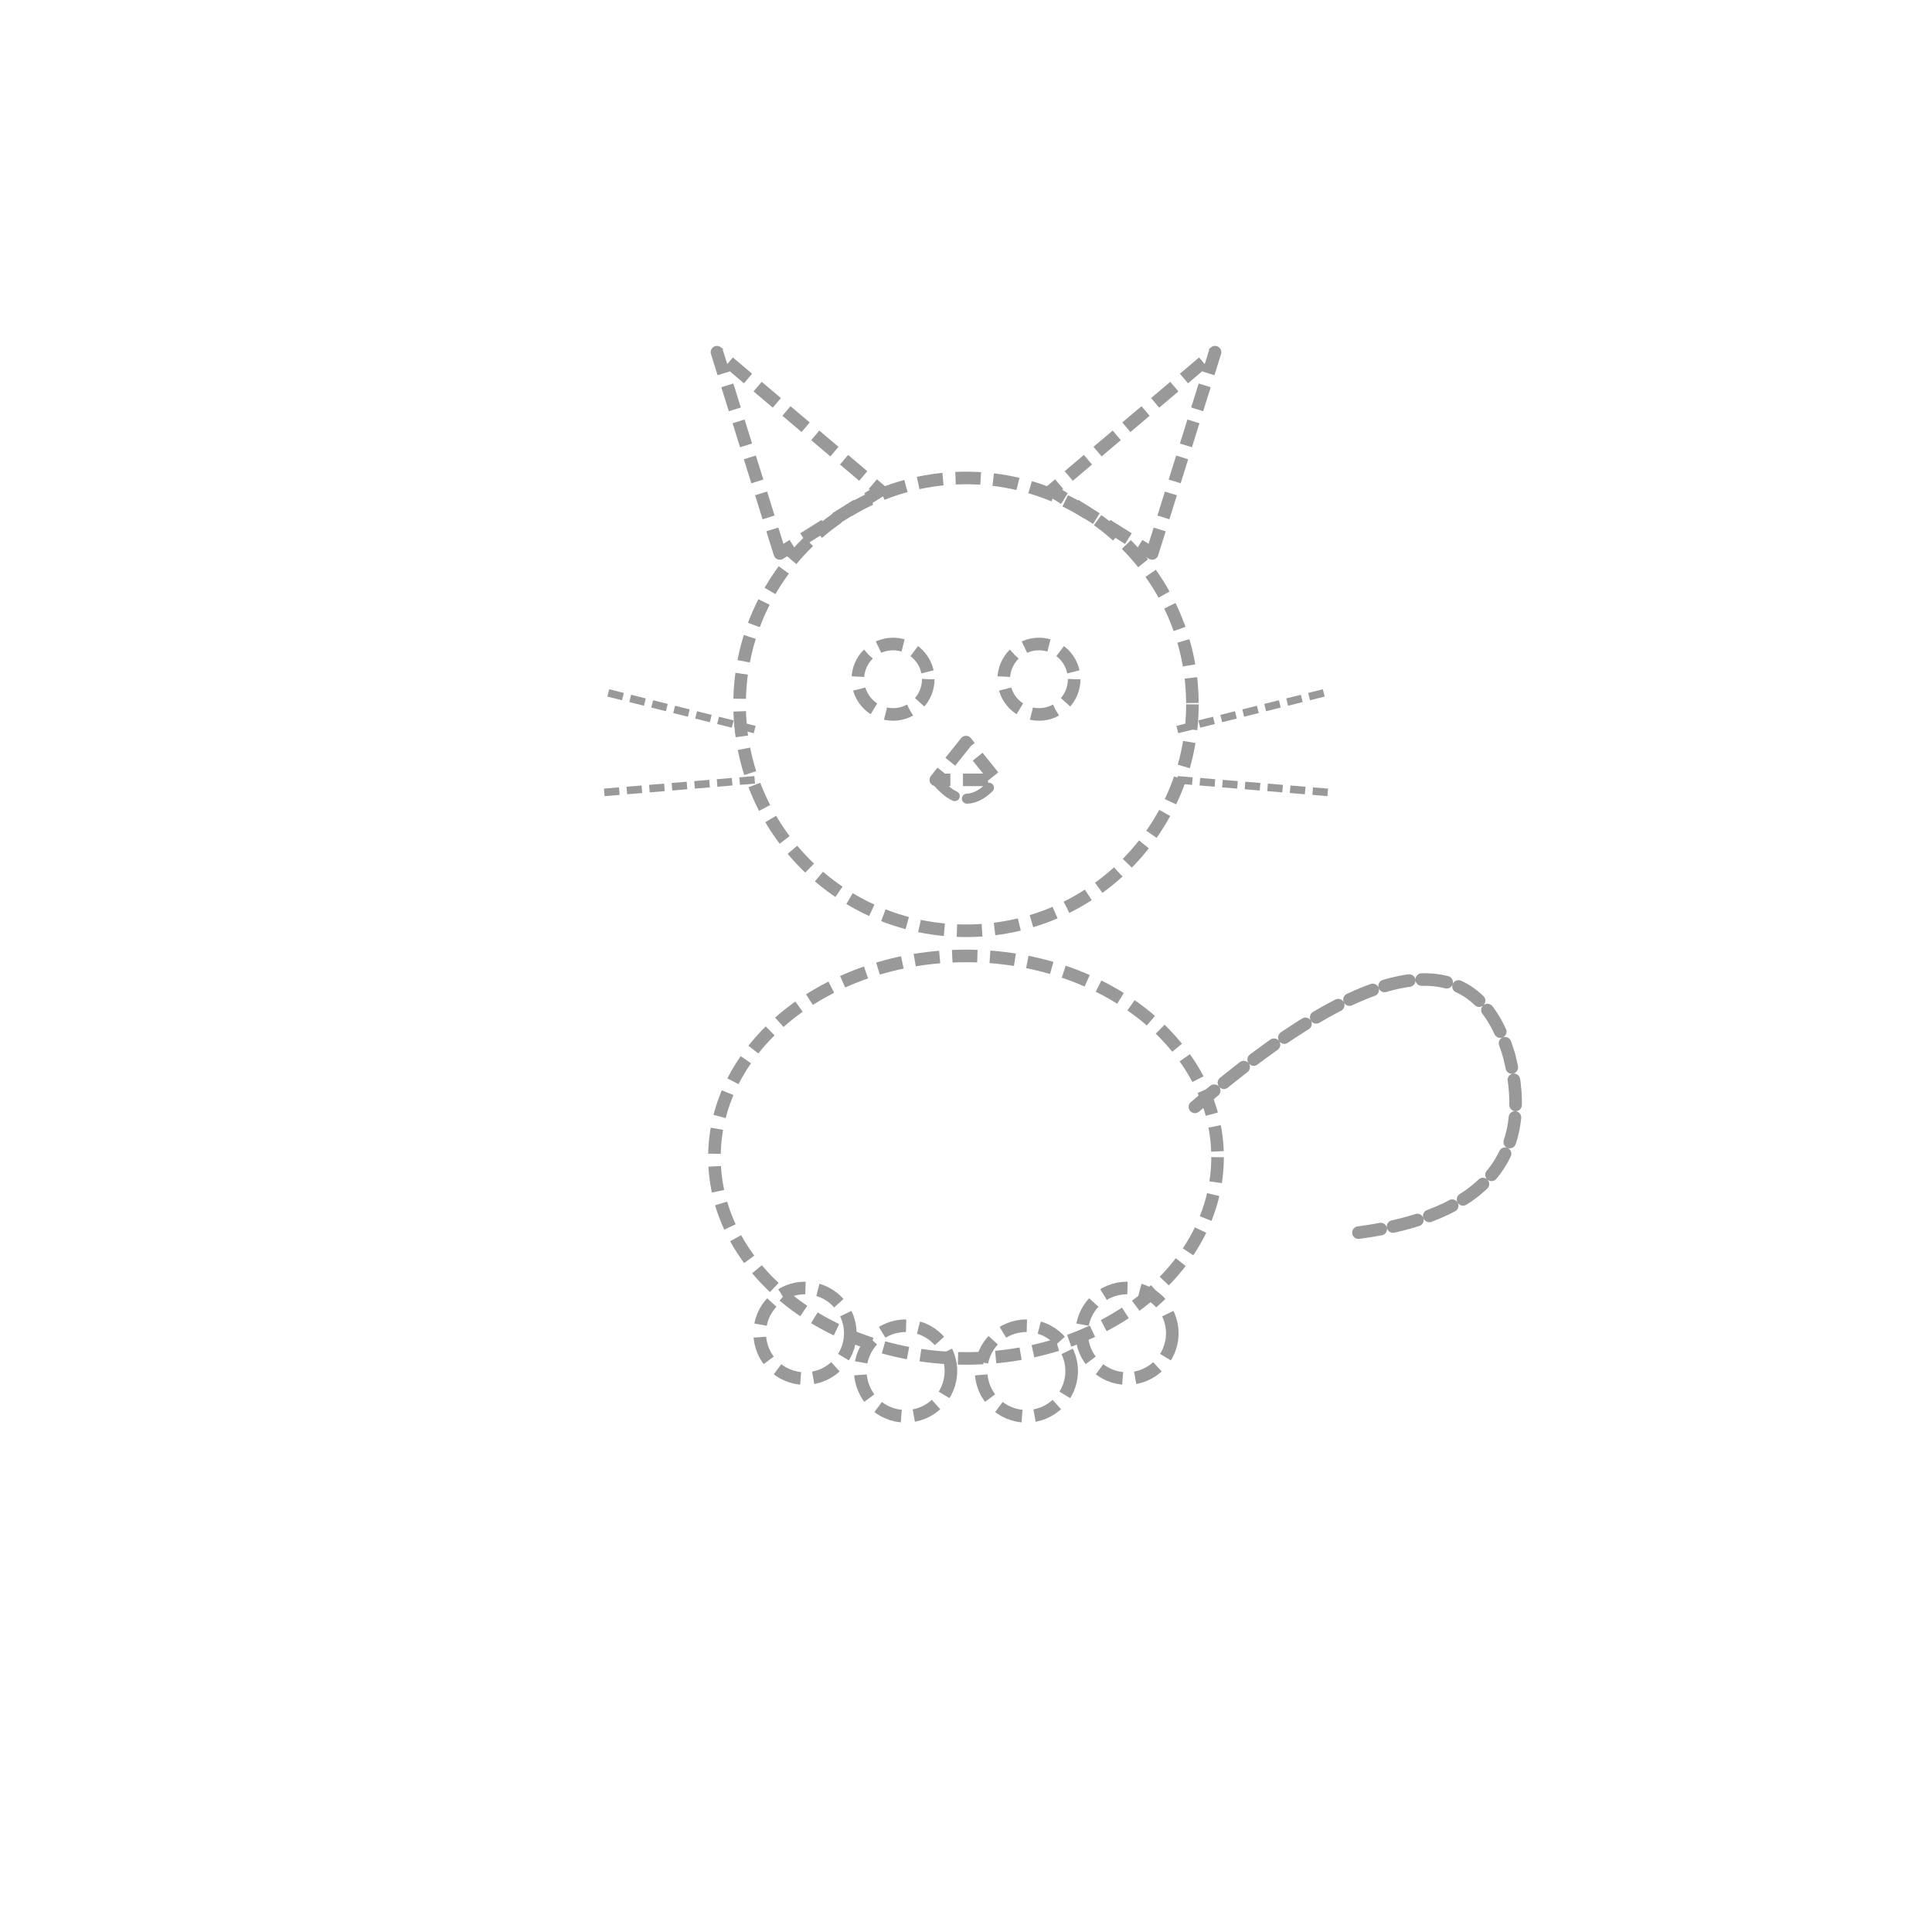
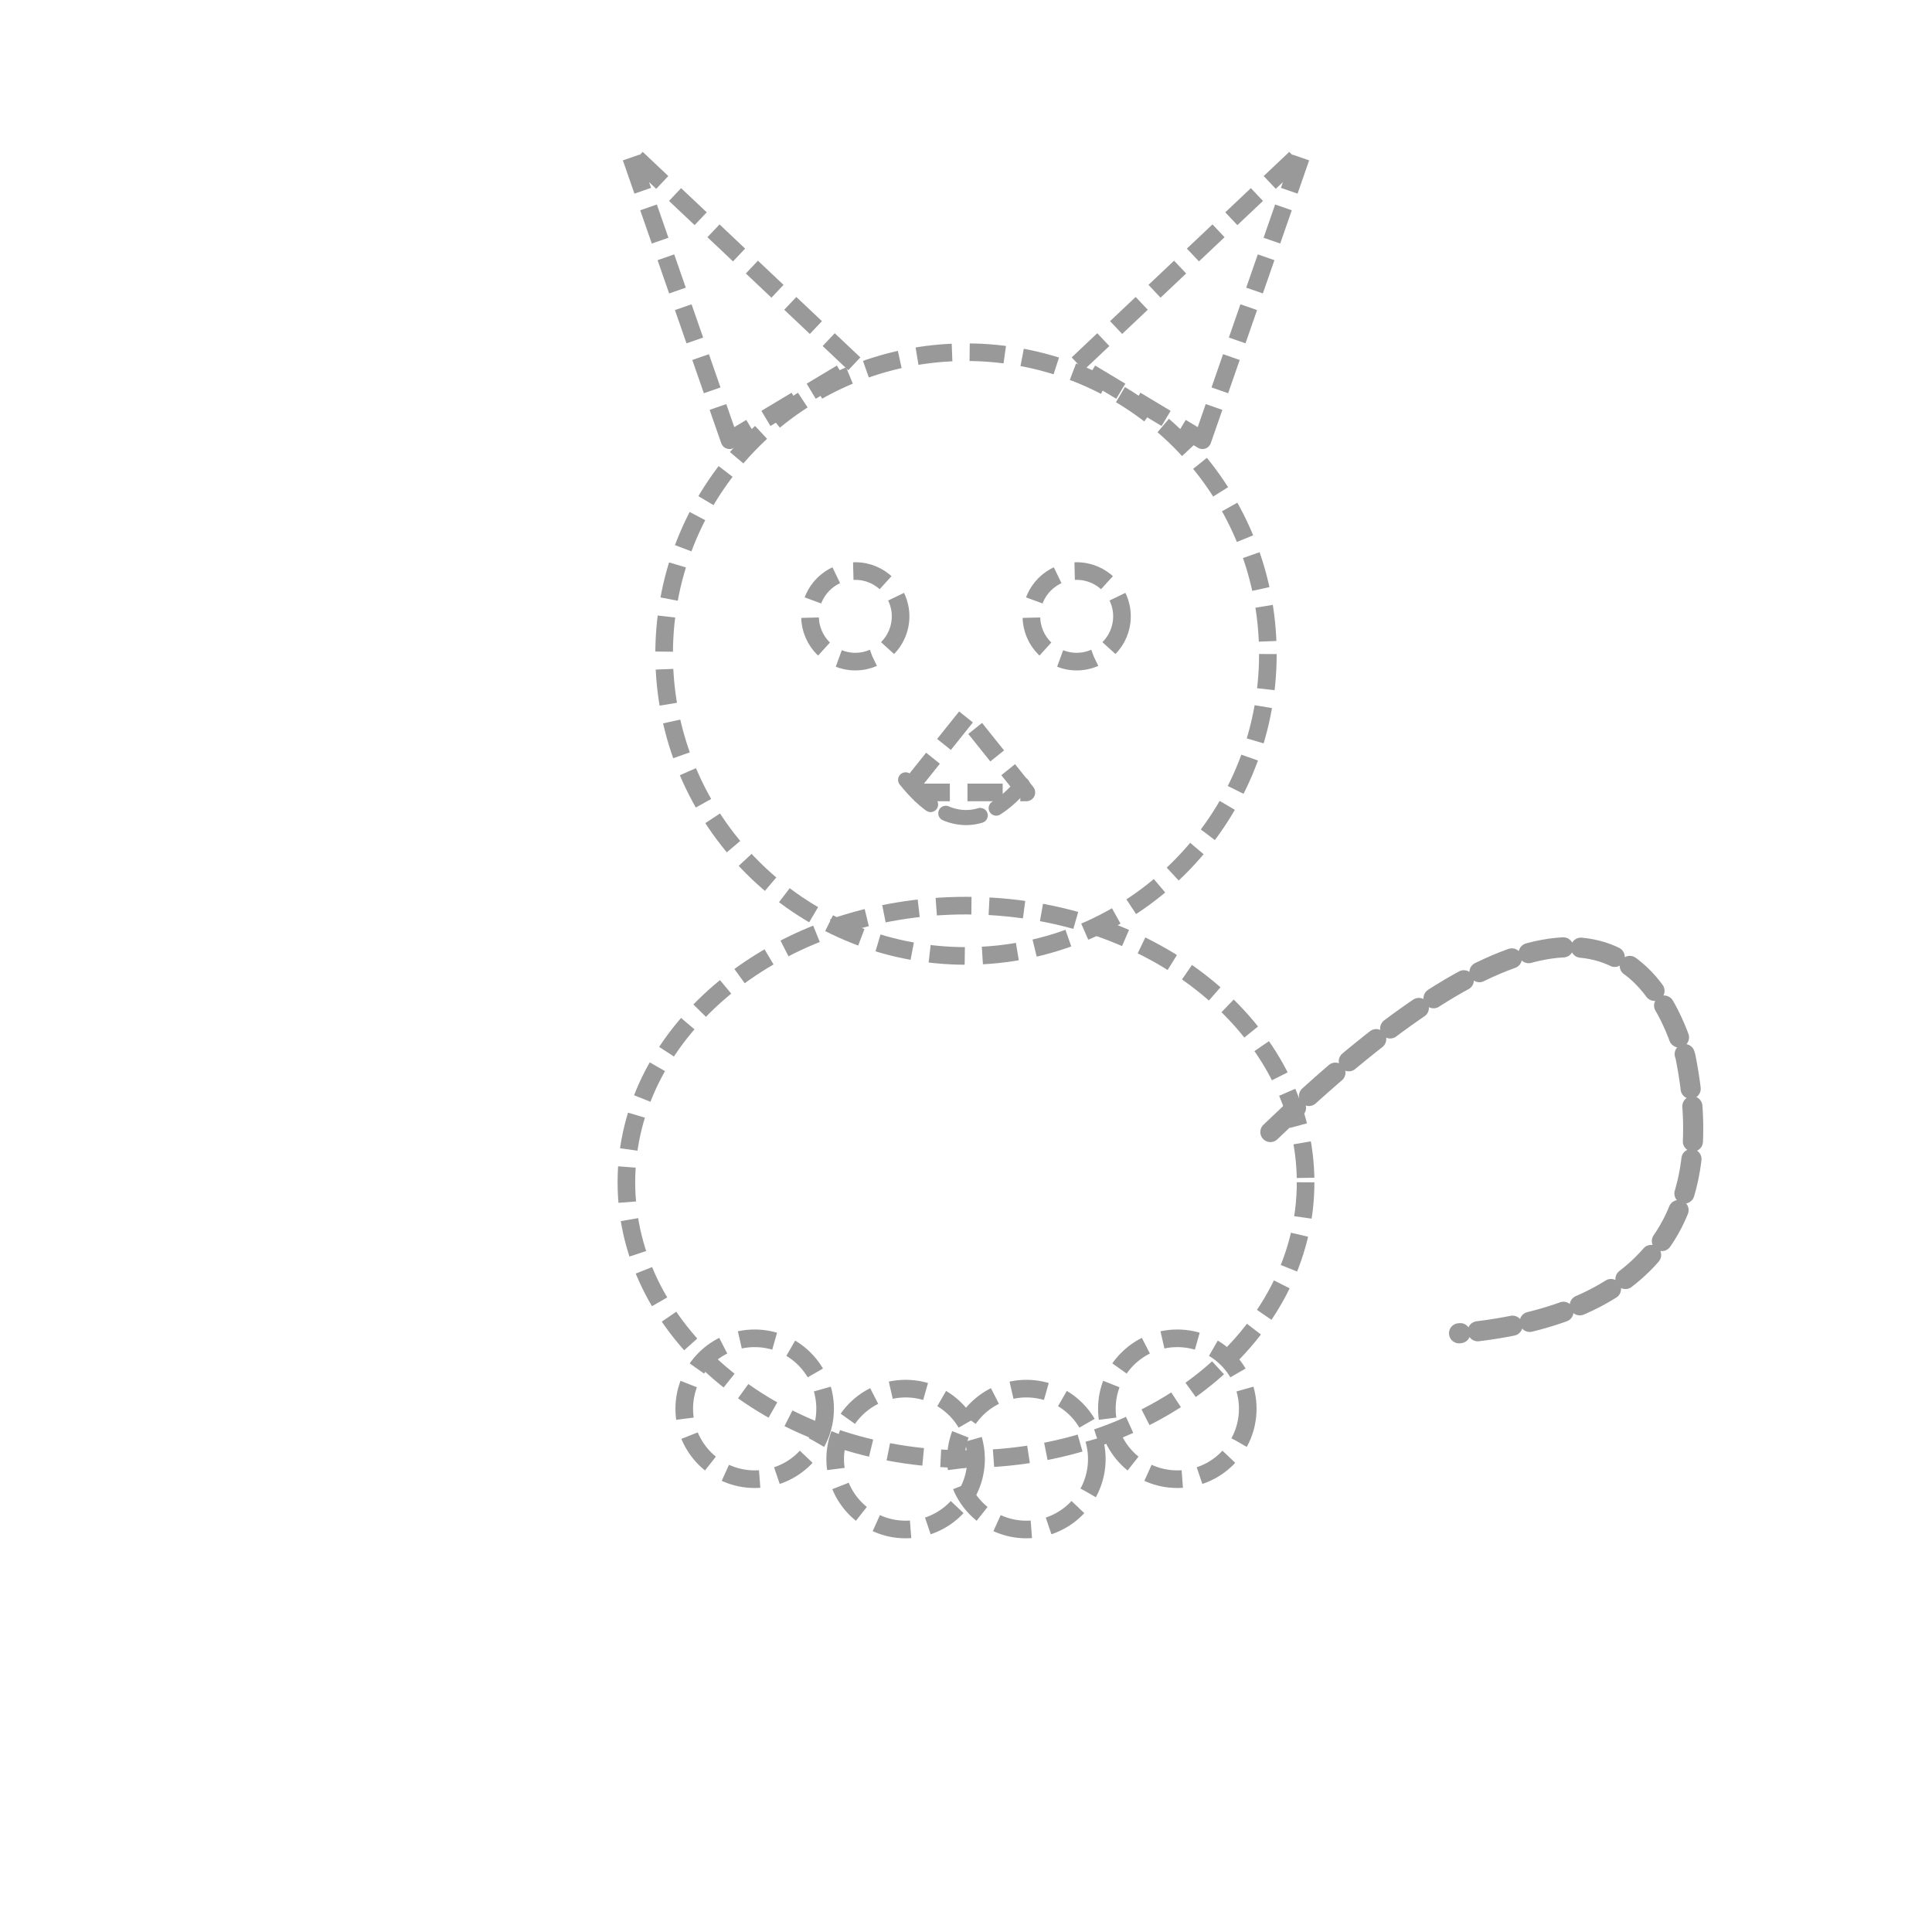
<svg xmlns="http://www.w3.org/2000/svg" width="768" height="768" viewBox="0 0 768 768">
-   <g stroke="#999" stroke-width="5" fill="none" stroke-dasharray="10 5" stroke-linejoin="round">
-     <circle cx="384" cy="280" r="90" />
-     <polygon points="310,220 285,140 350,195" />
-     <polygon points="458,220 483,140 418,195" />
-     <circle cx="355" cy="270" r="14" />
-     <circle cx="413" cy="270" r="14" />
-     <polygon points="384,295 372,310 396,310" />
-     <path d="M372 310 Q384 325 396 310" stroke-width="4" stroke-linecap="round" />
-     <ellipse cx="384" cy="460" rx="100" ry="80" />
-     <path d="M475 440 Q580 350 600 420 Q615 480 540 490" stroke-width="5" stroke-linecap="round" />
-     <circle cx="320" cy="530" r="18" />
-     <circle cx="360" cy="545" r="18" />
-     <circle cx="408" cy="545" r="18" />
-     <circle cx="448" cy="530" r="18" />
-     <line x1="300" y1="290" x2="240" y2="275" stroke-width="3" stroke-dasharray="6 3" />
-     <line x1="300" y1="310" x2="240" y2="315" stroke-width="3" stroke-dasharray="6 3" />
-     <line x1="468" y1="290" x2="528" y2="275" stroke-width="3" stroke-dasharray="6 3" />
-     <line x1="468" y1="310" x2="528" y2="315" stroke-width="3" stroke-dasharray="6 3" />
+   <g stroke="#999" stroke-width="7" fill="none" stroke-dasharray="14 7" stroke-linejoin="round">
+     <circle cx="384" cy="260" r="120" />
+     <polygon points="290,175 250,60 340,145" />
+     <polygon points="478,175 518,60 428,145" />
+     <circle cx="340" cy="245" r="18" />
+     <circle cx="428" cy="245" r="18" />
+     <polygon points="384,285 360,315 408,315" />
+     <path d="M360 310 Q384 340 408 310" stroke-width="6" stroke-linecap="round" />
+     <ellipse cx="384" cy="470" rx="135" ry="110" />
+     <path d="M505 450 Q640 320 670 420 Q690 520 580 530" stroke-width="8" stroke-linecap="round" />
+     <circle cx="300" cy="560" r="28" />
+     <circle cx="360" cy="580" r="28" />
+     <circle cx="408" cy="580" r="28" />
+     <circle cx="468" cy="560" r="28" />
  </g>
</svg>
